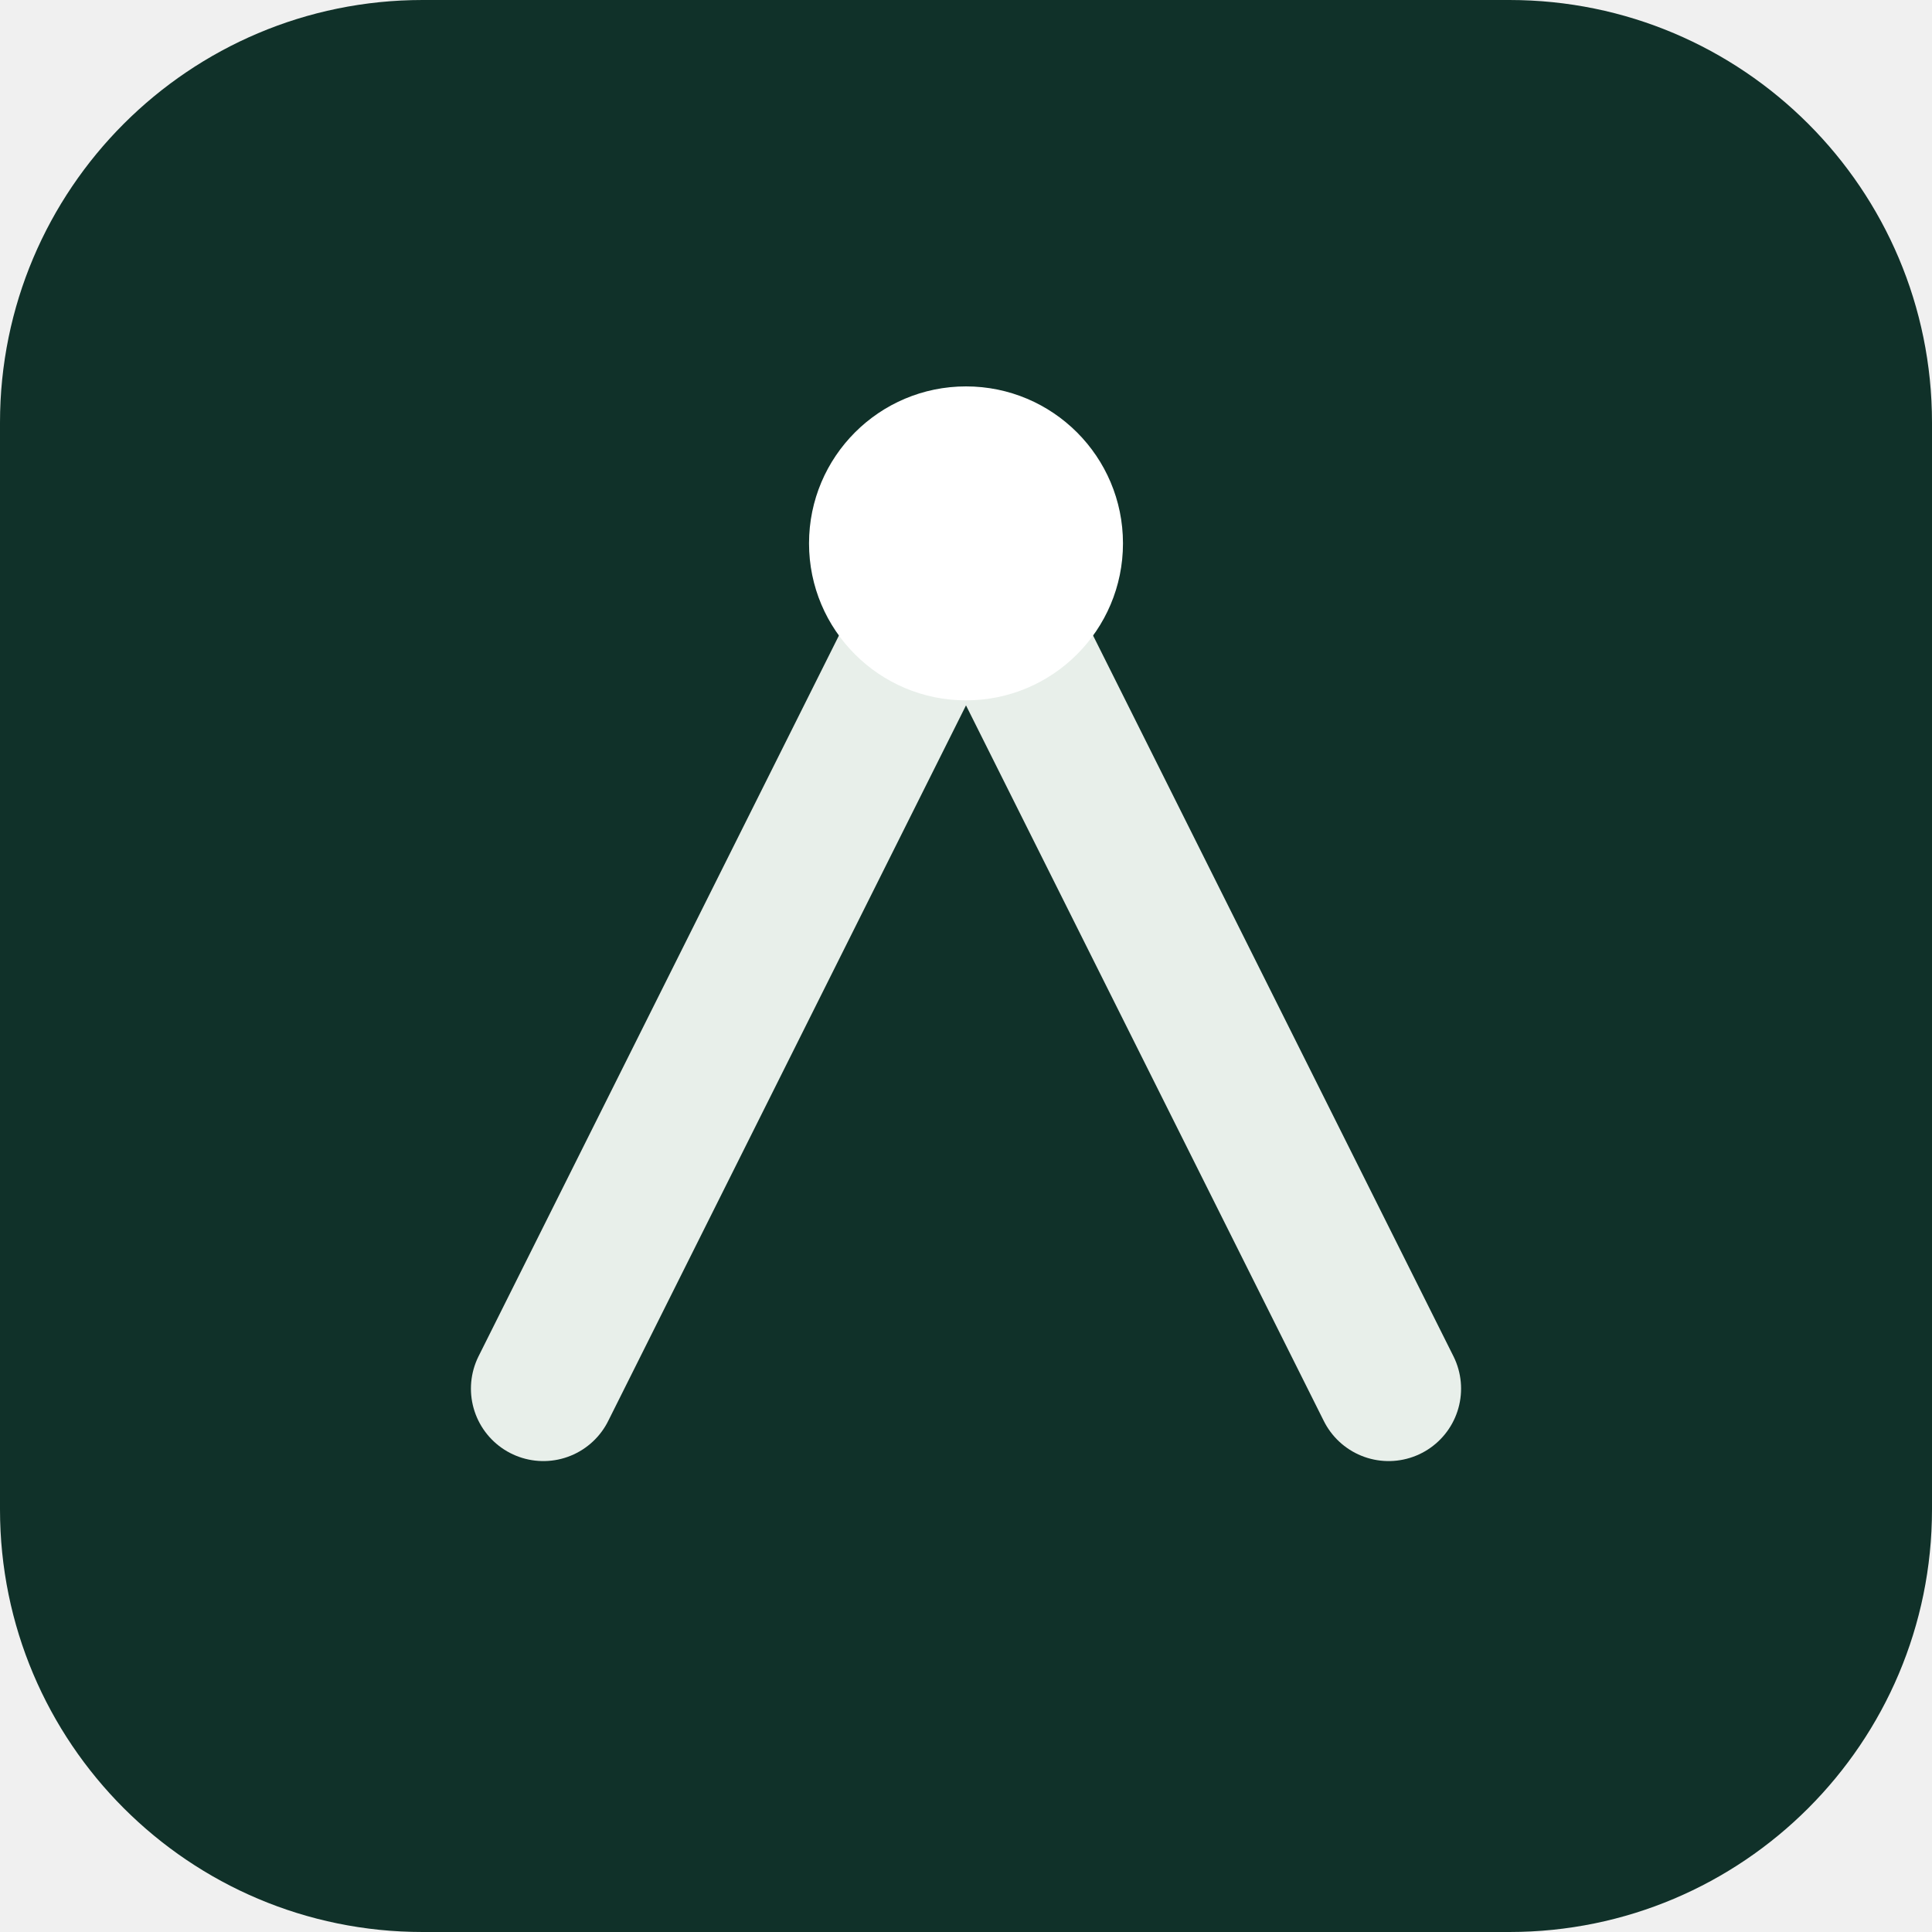
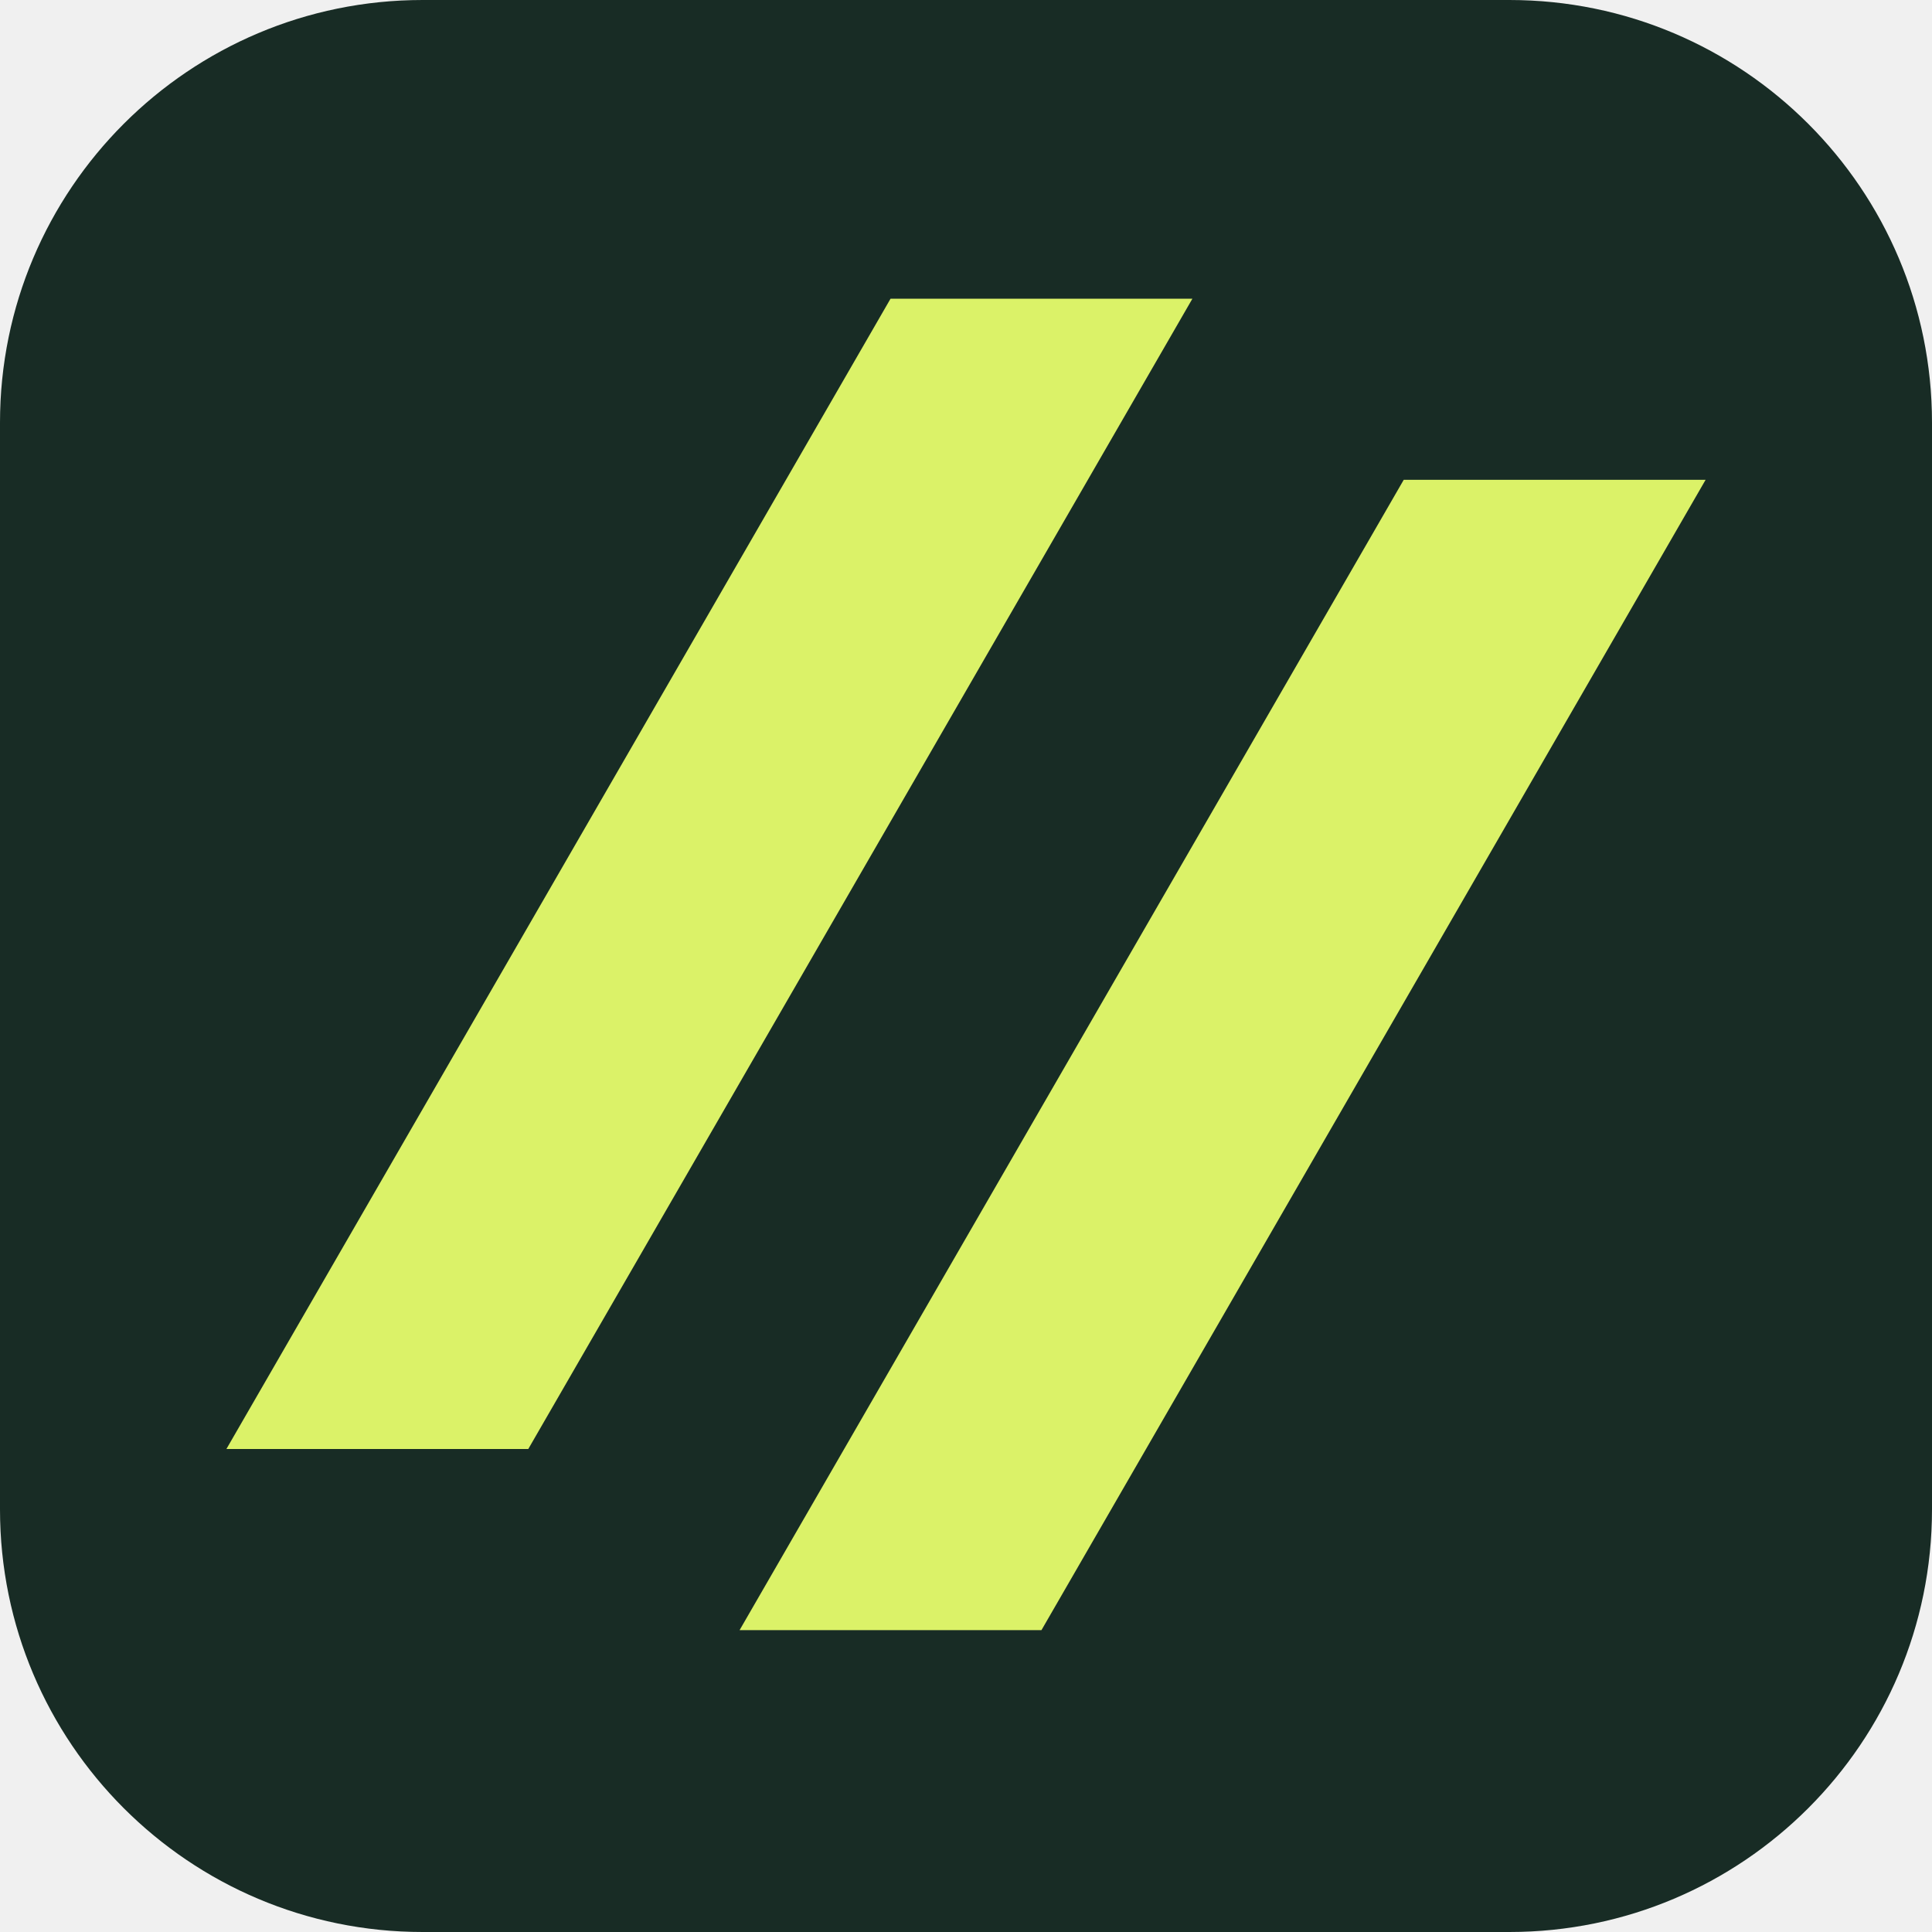
- <svg xmlns="http://www.w3.org/2000/svg" viewBox="0 0 32 32">
-   <rect width="32" height="32" rx="7" fill="#103129" />
-   <path d="M9 23 L16 9 L23 23" fill="none" stroke="#E8EFEA" stroke-width="2.4" stroke-linecap="round" stroke-linejoin="round" />
-   <circle cx="16" cy="9" r="2.6" fill="#FFFFFF" />
+ <svg xmlns="http://www.w3.org/2000/svg" viewBox="0 0 256 256" width="256" height="256" role="img" aria-labelledby="rally-title">
+   <rect width="256" height="256" rx="56" fill="#182C25" />
+   <g id="symbol" fill="#DBF268">
+     <path id="trace-1" d="M30 192 L118 39.58 H158 L70 192 Z" />
+     <path id="trace-2" d="M98 216 L186 63.58 H226 L138 216 Z" />
+   </g>
</svg>
